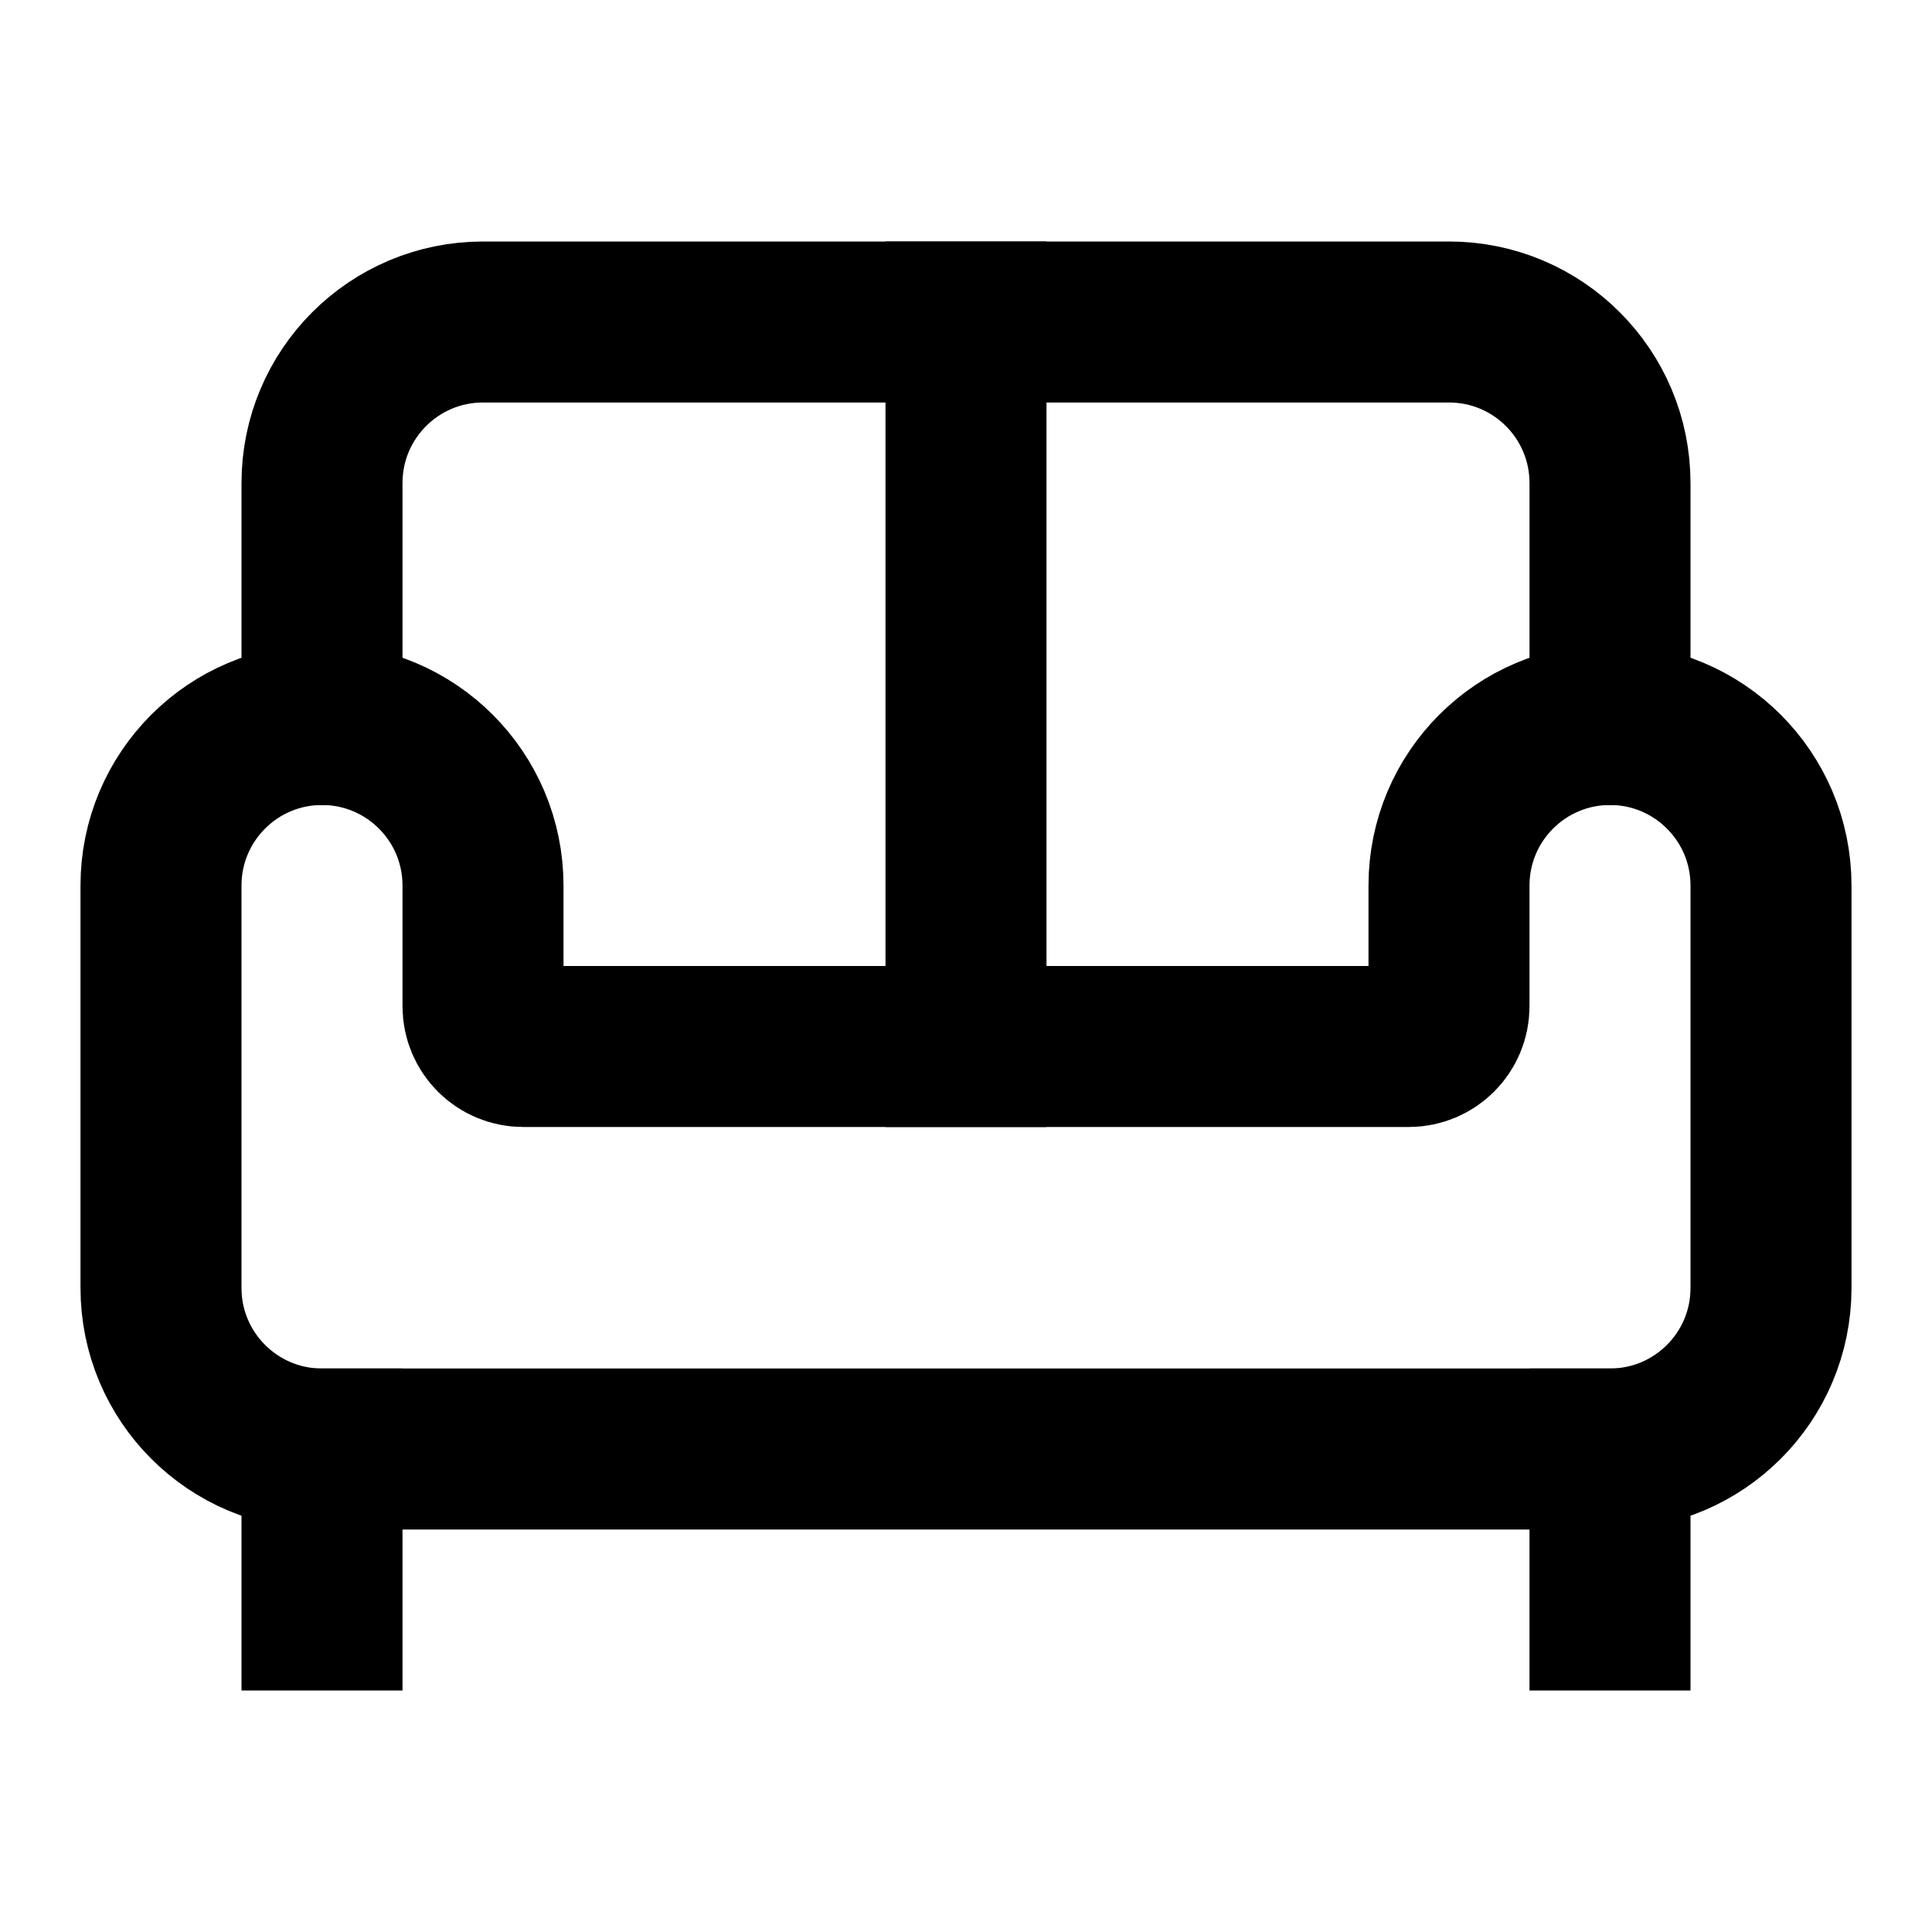
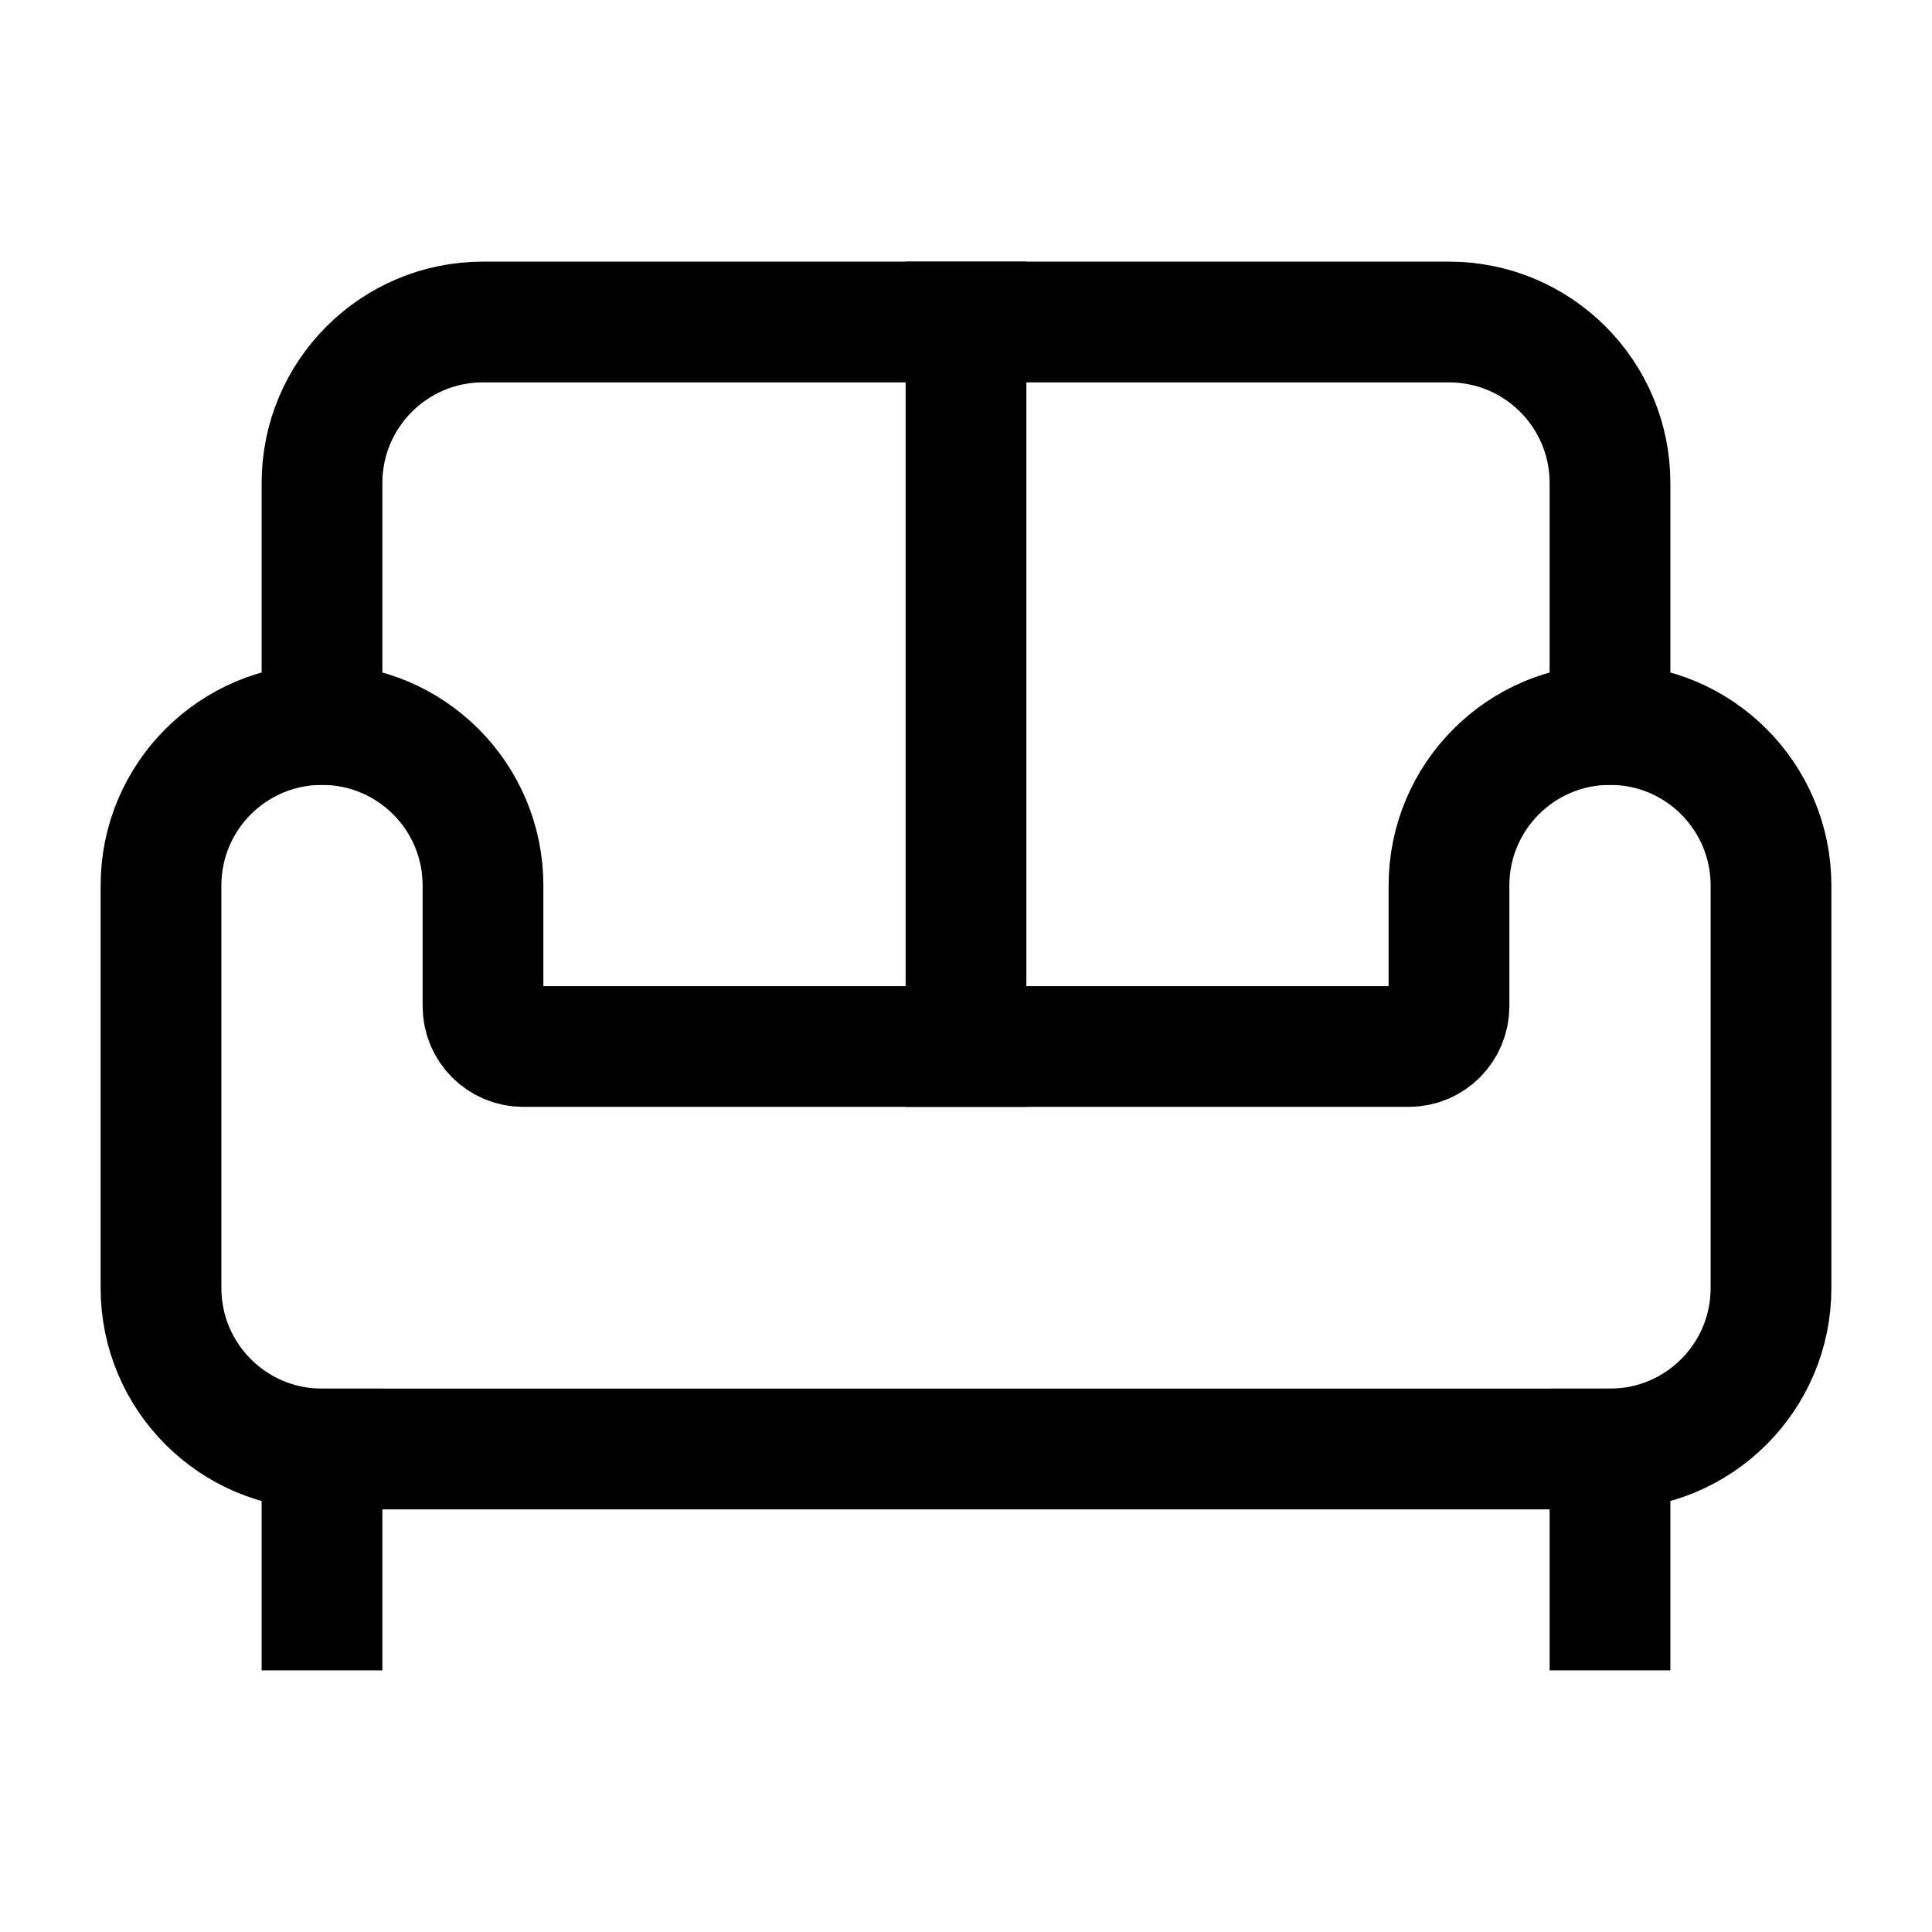
- <svg xmlns="http://www.w3.org/2000/svg" width="24" height="24" viewBox="0 0 24 24" fill="none" stroke="currentColor" stroke-width="2" stroke-linecap="square" stroke-linejoin="miter">
+ <svg xmlns="http://www.w3.org/2000/svg" width="24" height="24" viewBox="0 0 24 24" fill="none" stroke="currentColor" stroke-width="1.5" stroke-linecap="square" stroke-linejoin="miter">
  <path d="M20 9V6a2 2 0 0 0-2-2H6a2 2 0 0 0-2 2v3" />
  <path d="M2 16a2 2 0 0 0 2 2h16a2 2 0 0 0 2-2v-5a2 2 0 0 0-4 0v1.5a.5.5 0 0 1-.5.5h-11a.5.5 0 0 1-.5-.5V11a2 2 0 0 0-4 0z" />
  <path d="M4 18v2" />
  <path d="M20 18v2" />
  <path d="M12 4v9" />
</svg>
